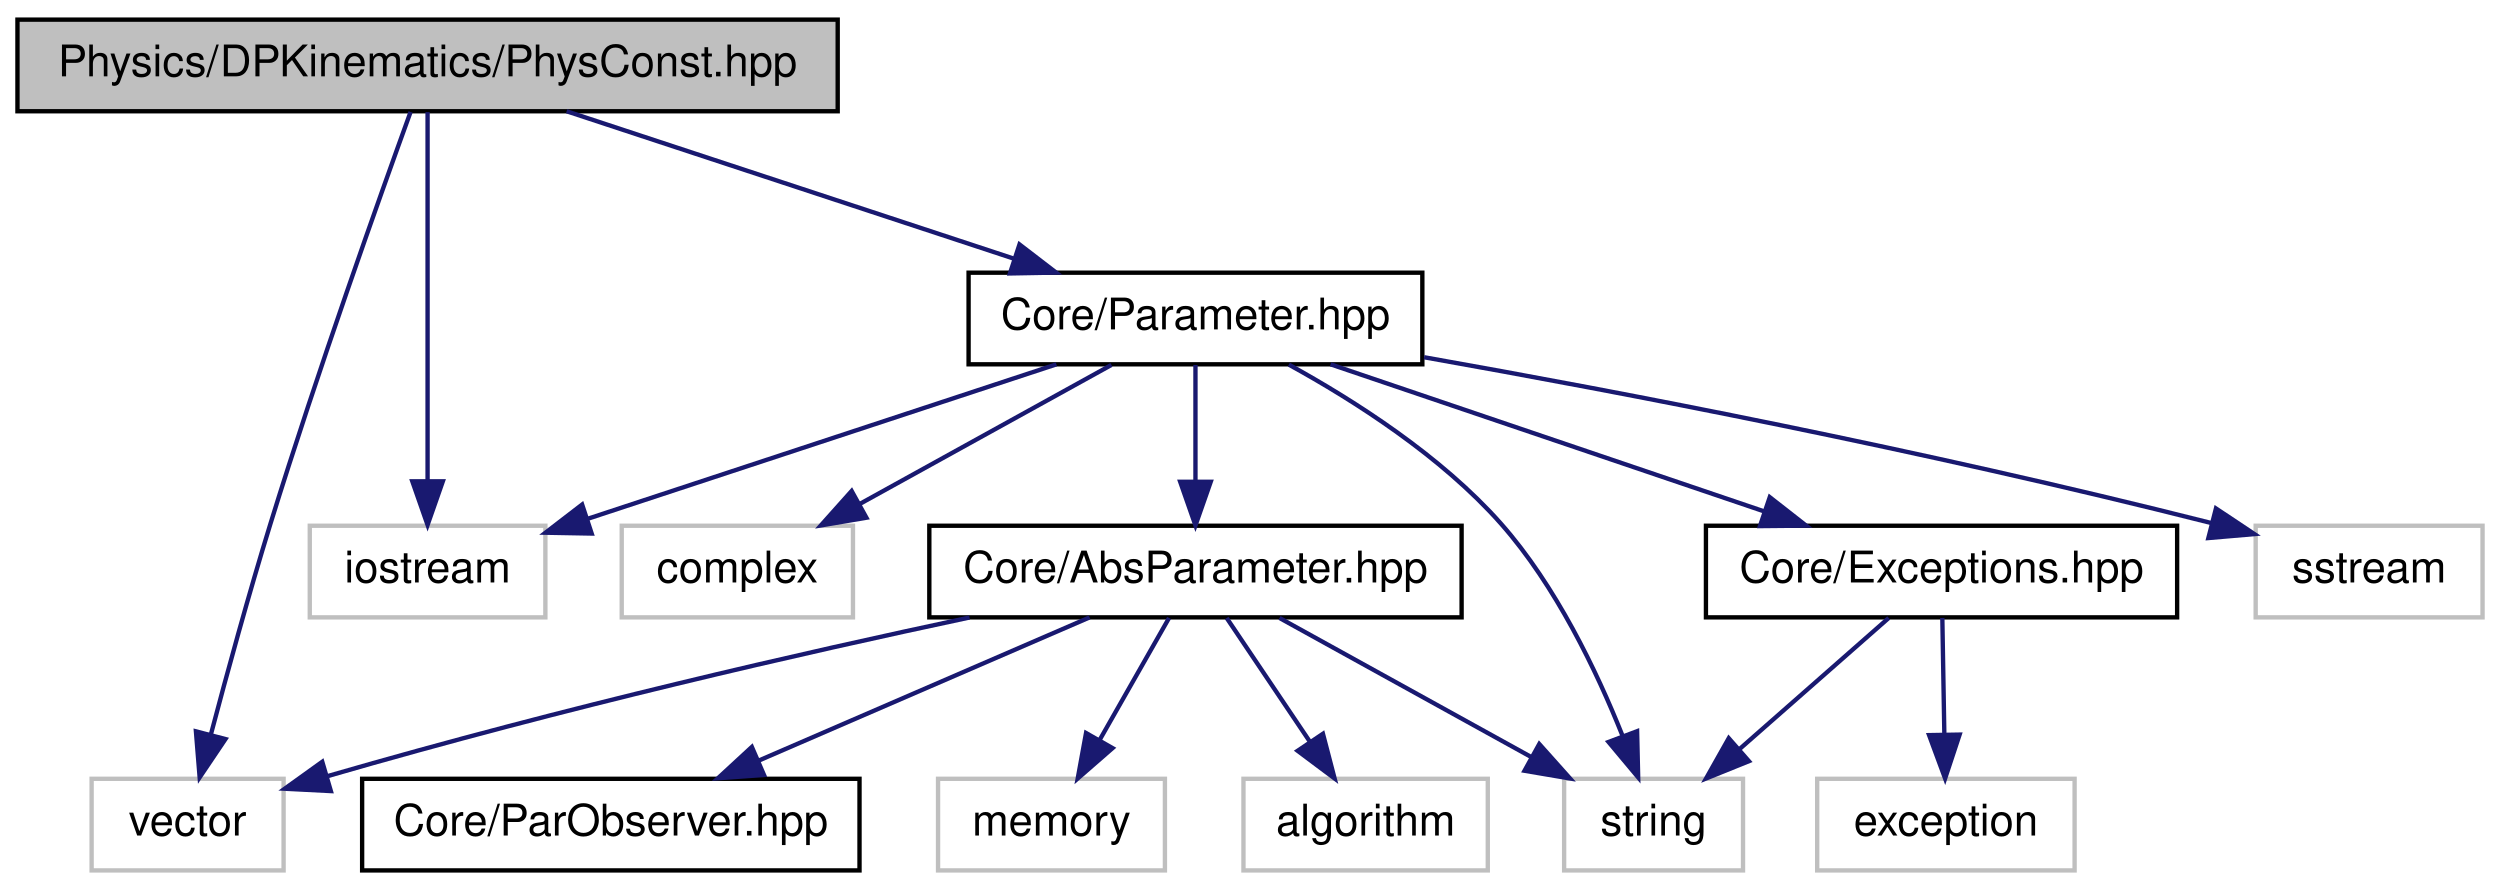
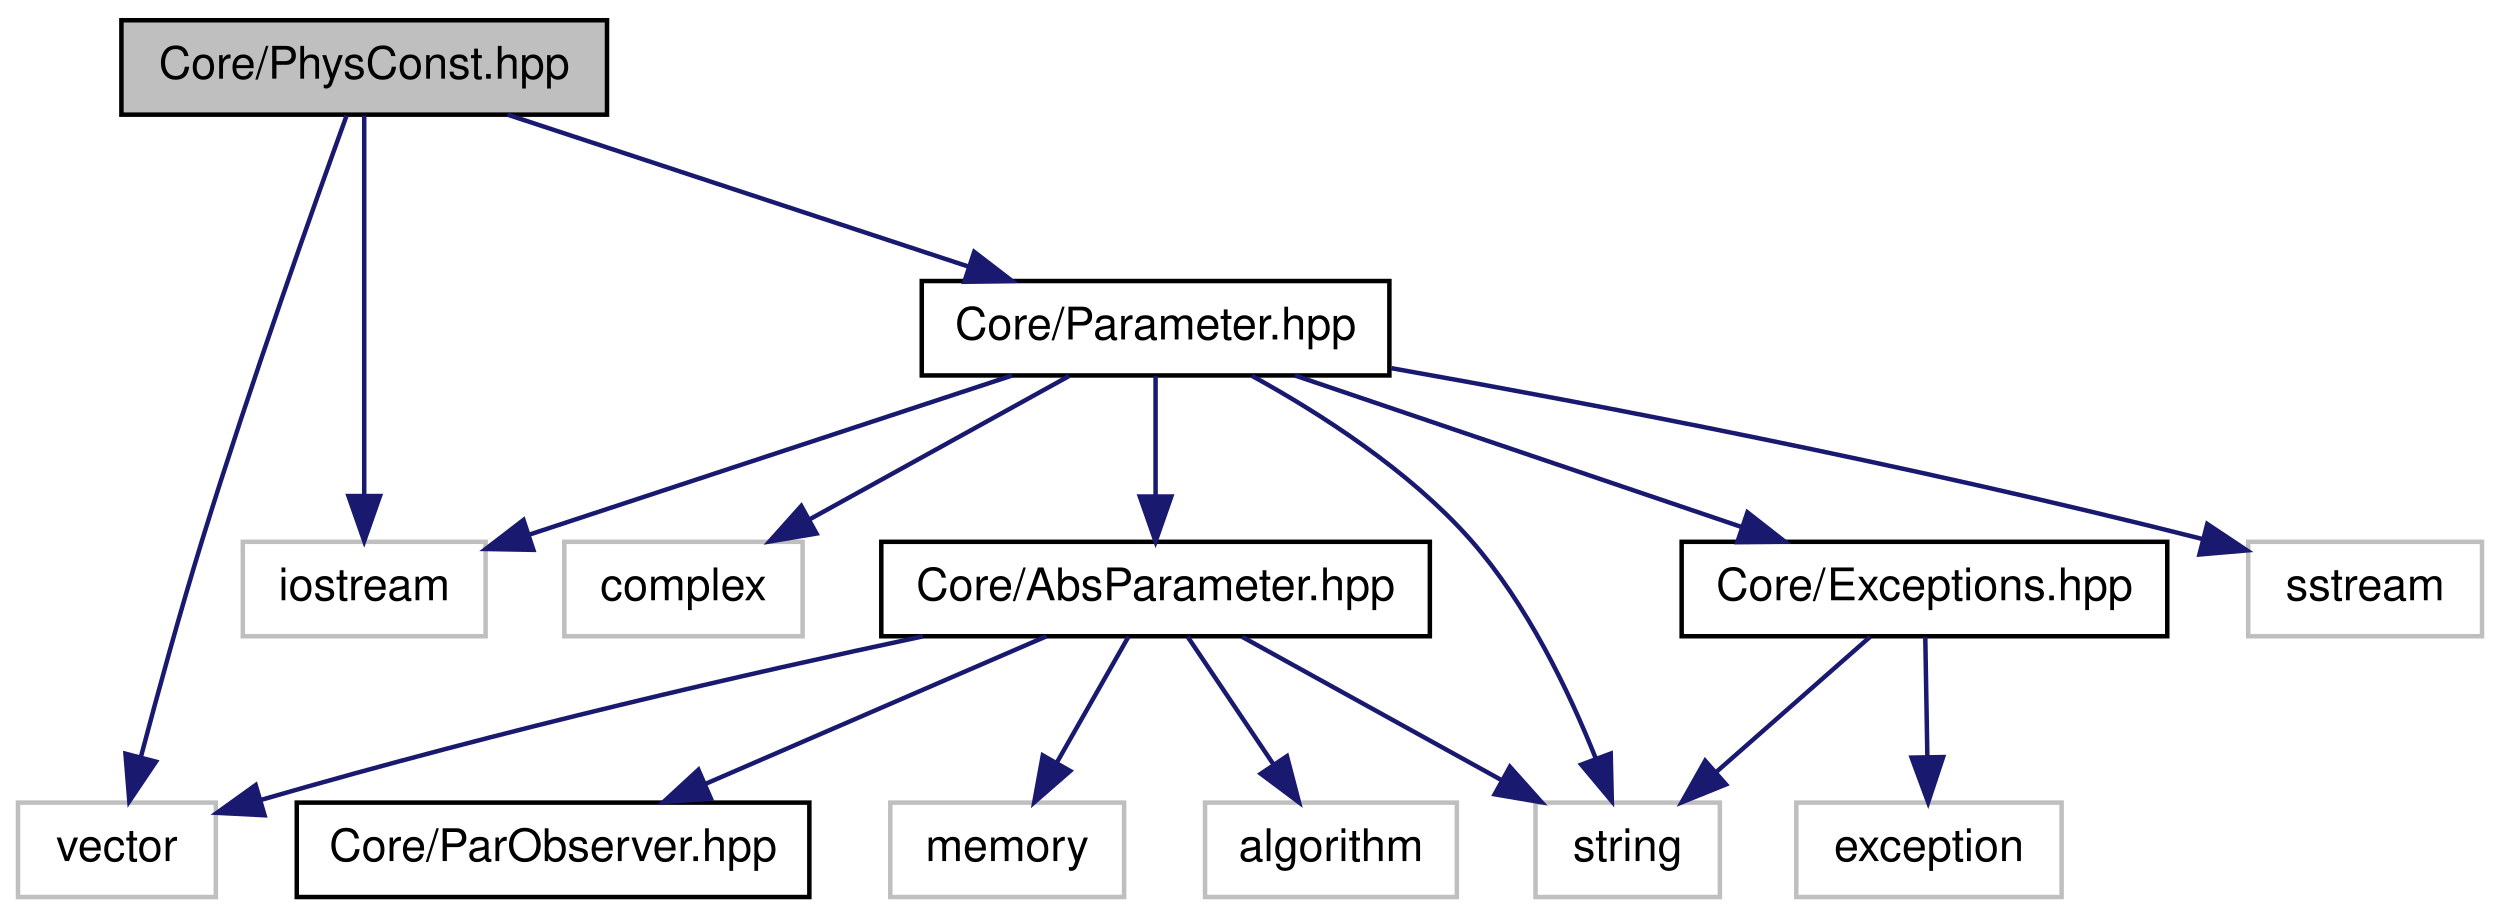
- <svg xmlns="http://www.w3.org/2000/svg" xmlns:xlink="http://www.w3.org/1999/xlink" width="573pt" height="204pt" viewBox="0.00 0.00 573.00 204.00">
+ <svg xmlns="http://www.w3.org/2000/svg" xmlns:xlink="http://www.w3.org/1999/xlink" width="556pt" height="204pt" viewBox="0.00 0.00 556.00 204.00">
  <g id="graph1" class="graph" transform="scale(1 1) rotate(0) translate(4 200)">
-     <polygon fill="white" stroke="white" points="-4,5 -4,-200 570,-200 570,5 -4,5" />
+     <polygon fill="white" stroke="white" points="-4,5 -4,-200 553,-200 553,5 -4,5" />
    <g id="node1" class="node">
-       <polygon fill="#bfbfbf" stroke="black" points="0,-174.5 0,-195.5 188,-195.5 188,-174.5 0,-174.5" />
-       <text text-anchor="middle" x="94" y="-182.5" font-family="Helvetica,sans-Serif" font-size="10.00">Physics/DPKinematics/PhysConst.hpp</text>
+       <polygon fill="#bfbfbf" stroke="black" points="23,-174.5 23,-195.5 131,-195.5 131,-174.5 23,-174.5" />
+       <text text-anchor="middle" x="77" y="-182.5" font-family="Helvetica,sans-Serif" font-size="10.00">Core/PhysConst.hpp</text>
    </g>
    <g id="node3" class="node">
-       <polygon fill="white" stroke="#bfbfbf" points="67,-58.5 67,-79.5 121,-79.5 121,-58.5 67,-58.5" />
-       <text text-anchor="middle" x="94" y="-66.5" font-family="Helvetica,sans-Serif" font-size="10.00">iostream</text>
+       <polygon fill="white" stroke="#bfbfbf" points="50,-58.5 50,-79.5 104,-79.5 104,-58.5 50,-58.5" />
+       <text text-anchor="middle" x="77" y="-66.5" font-family="Helvetica,sans-Serif" font-size="10.00">iostream</text>
    </g>
    <g id="edge2" class="edge">
-       <path fill="none" stroke="midnightblue" d="M94,-174.295C94,-155.131 94,-114.654 94,-89.843" />
-       <polygon fill="midnightblue" stroke="midnightblue" points="97.5,-89.679 94,-79.679 90.5,-89.679 97.5,-89.679" />
+       <path fill="none" stroke="midnightblue" d="M77,-174.295C77,-155.131 77,-114.654 77,-89.843" />
+       <polygon fill="midnightblue" stroke="midnightblue" points="80.5,-89.679 77,-79.679 73.5,-89.679 80.5,-89.679" />
    </g>
    <g id="node5" class="node">
-       <polygon fill="white" stroke="#bfbfbf" points="17,-0.5 17,-21.5 61,-21.5 61,-0.5 17,-0.5" />
-       <text text-anchor="middle" x="39" y="-8.5" font-family="Helvetica,sans-Serif" font-size="10.00">vector</text>
+       <polygon fill="white" stroke="#bfbfbf" points="0,-0.5 0,-21.5 44,-21.5 44,-0.5 0,-0.5" />
+       <text text-anchor="middle" x="22" y="-8.5" font-family="Helvetica,sans-Serif" font-size="10.00">vector</text>
    </g>
    <g id="edge4" class="edge">
-       <path fill="none" stroke="midnightblue" d="M90.101,-174.339C83.247,-155.447 68.746,-114.801 58,-80 53.025,-63.888 47.984,-45.466 44.347,-31.712" />
-       <polygon fill="midnightblue" stroke="midnightblue" points="47.675,-30.605 41.758,-21.816 40.903,-32.376 47.675,-30.605" />
+       <path fill="none" stroke="midnightblue" d="M73.101,-174.339C66.247,-155.447 51.746,-114.801 41,-80 36.025,-63.888 30.985,-45.466 27.347,-31.712" />
+       <polygon fill="midnightblue" stroke="midnightblue" points="30.675,-30.605 24.758,-21.816 23.903,-32.376 30.675,-30.605" />
    </g>
    <g id="node7" class="node">
      <a xlink:href="../../db/dce/Parameter_8hpp.xhtml" target="_top" xlink:title="This class implements some internal container of parameters.">
-         <polygon fill="white" stroke="black" points="218,-116.5 218,-137.5 322,-137.5 322,-116.5 218,-116.5" />
-         <text text-anchor="middle" x="270" y="-124.5" font-family="Helvetica,sans-Serif" font-size="10.00">Core/Parameter.hpp</text>
+         <polygon fill="white" stroke="black" points="201,-116.5 201,-137.5 305,-137.5 305,-116.5 201,-116.5" />
+         <text text-anchor="middle" x="253" y="-124.5" font-family="Helvetica,sans-Serif" font-size="10.00">Core/Parameter.hpp</text>
      </a>
    </g>
    <g id="edge6" class="edge">
-       <path fill="none" stroke="midnightblue" d="M125.872,-174.497C154.565,-165.041 196.921,-151.083 228.298,-140.743" />
-       <polygon fill="midnightblue" stroke="midnightblue" points="229.666,-143.977 238.068,-137.523 227.475,-137.329 229.666,-143.977" />
+       <path fill="none" stroke="midnightblue" d="M108.872,-174.497C137.565,-165.041 179.921,-151.083 211.298,-140.743" />
+       <polygon fill="midnightblue" stroke="midnightblue" points="212.666,-143.977 221.068,-137.523 210.475,-137.329 212.666,-143.977" />
    </g>
    <g id="edge8" class="edge">
-       <path fill="none" stroke="midnightblue" d="M238.128,-116.497C207.915,-106.54 162.554,-91.592 130.813,-81.132" />
-       <polygon fill="midnightblue" stroke="midnightblue" points="131.616,-77.711 121.023,-77.905 129.425,-84.359 131.616,-77.711" />
+       <path fill="none" stroke="midnightblue" d="M221.128,-116.497C190.915,-106.54 145.554,-91.592 113.813,-81.132" />
+       <polygon fill="midnightblue" stroke="midnightblue" points="114.616,-77.711 104.023,-77.905 112.425,-84.359 114.616,-77.711" />
    </g>
    <g id="node10" class="node">
-       <polygon fill="white" stroke="#bfbfbf" points="354.5,-0.5 354.5,-21.5 395.5,-21.5 395.5,-0.5 354.5,-0.5" />
-       <text text-anchor="middle" x="375" y="-8.5" font-family="Helvetica,sans-Serif" font-size="10.00">string</text>
+       <polygon fill="white" stroke="#bfbfbf" points="337.5,-0.5 337.5,-21.5 378.5,-21.5 378.5,-0.5 337.5,-0.5" />
+       <text text-anchor="middle" x="358" y="-8.5" font-family="Helvetica,sans-Serif" font-size="10.00">string</text>
    </g>
    <g id="edge10" class="edge">
-       <path fill="none" stroke="midnightblue" d="M291.405,-116.425C306.475,-108.144 326.321,-95.456 340,-80 352.607,-65.754 361.977,-46.153 367.833,-31.482" />
-       <polygon fill="midnightblue" stroke="midnightblue" points="371.224,-32.409 371.472,-21.817 364.673,-29.942 371.224,-32.409" />
+       <path fill="none" stroke="midnightblue" d="M274.405,-116.425C289.475,-108.144 309.321,-95.456 323,-80 335.607,-65.754 344.977,-46.153 350.833,-31.482" />
+       <polygon fill="midnightblue" stroke="midnightblue" points="354.224,-32.409 354.472,-21.817 347.673,-29.942 354.224,-32.409" />
    </g>
    <g id="node12" class="node">
-       <polygon fill="white" stroke="#bfbfbf" points="513,-58.5 513,-79.5 565,-79.5 565,-58.5 513,-58.5" />
-       <text text-anchor="middle" x="539" y="-66.5" font-family="Helvetica,sans-Serif" font-size="10.00">sstream</text>
+       <polygon fill="white" stroke="#bfbfbf" points="496,-58.5 496,-79.5 548,-79.5 548,-58.5 496,-58.5" />
+       <text text-anchor="middle" x="522" y="-66.5" font-family="Helvetica,sans-Serif" font-size="10.00">sstream</text>
    </g>
    <g id="edge12" class="edge">
-       <path fill="none" stroke="midnightblue" d="M322.406,-118.121C367.834,-110.053 435.485,-97.152 502.788,-80.132" />
-       <polygon fill="midnightblue" stroke="midnightblue" points="503.894,-83.462 512.713,-77.591 502.157,-76.681 503.894,-83.462" />
+       <path fill="none" stroke="midnightblue" d="M305.406,-118.121C350.834,-110.053 418.485,-97.152 485.788,-80.132" />
+       <polygon fill="midnightblue" stroke="midnightblue" points="486.894,-83.462 495.713,-77.591 485.157,-76.681 486.894,-83.462" />
    </g>
    <g id="node14" class="node">
-       <polygon fill="white" stroke="#bfbfbf" points="138.5,-58.5 138.5,-79.5 191.5,-79.5 191.5,-58.5 138.5,-58.5" />
-       <text text-anchor="middle" x="165" y="-66.5" font-family="Helvetica,sans-Serif" font-size="10.00">complex</text>
+       <polygon fill="white" stroke="#bfbfbf" points="121.5,-58.5 121.5,-79.5 174.5,-79.5 174.5,-58.5 121.5,-58.5" />
+       <text text-anchor="middle" x="148" y="-66.5" font-family="Helvetica,sans-Serif" font-size="10.00">complex</text>
    </g>
    <g id="edge14" class="edge">
-       <path fill="none" stroke="midnightblue" d="M250.741,-116.362C234.534,-107.409 211.147,-94.491 192.891,-84.406" />
-       <polygon fill="midnightblue" stroke="midnightblue" points="194.582,-81.342 184.137,-79.571 191.198,-87.47 194.582,-81.342" />
+       <path fill="none" stroke="midnightblue" d="M233.741,-116.362C217.534,-107.409 194.147,-94.491 175.891,-84.406" />
+       <polygon fill="midnightblue" stroke="midnightblue" points="177.582,-81.342 167.137,-79.571 174.198,-87.47 177.582,-81.342" />
    </g>
    <g id="node16" class="node">
      <a xlink:href="../../d8/def/AbsParameter_8hpp.xhtml" target="_top" xlink:title="This class defines the internal container of a parameter.">
-         <polygon fill="white" stroke="black" points="209,-58.5 209,-79.5 331,-79.5 331,-58.5 209,-58.5" />
-         <text text-anchor="middle" x="270" y="-66.5" font-family="Helvetica,sans-Serif" font-size="10.00">Core/AbsParameter.hpp</text>
+         <polygon fill="white" stroke="black" points="192,-58.5 192,-79.5 314,-79.5 314,-58.5 192,-58.5" />
+         <text text-anchor="middle" x="253" y="-66.5" font-family="Helvetica,sans-Serif" font-size="10.00">Core/AbsParameter.hpp</text>
      </a>
    </g>
    <g id="edge16" class="edge">
-       <path fill="none" stroke="midnightblue" d="M270,-116.362C270,-108.922 270,-98.743 270,-89.728" />
-       <polygon fill="midnightblue" stroke="midnightblue" points="273.5,-89.571 270,-79.571 266.5,-89.571 273.5,-89.571" />
+       <path fill="none" stroke="midnightblue" d="M253,-116.362C253,-108.922 253,-98.743 253,-89.728" />
+       <polygon fill="midnightblue" stroke="midnightblue" points="256.5,-89.571 253,-79.571 249.5,-89.571 256.5,-89.571" />
    </g>
    <g id="node26" class="node">
      <a xlink:href="../../d2/de9/Exceptions_8hpp.xhtml" target="_top" xlink:title="This class defines the ComPWA exception base-class and provides a set of standard exceptions...">
-         <polygon fill="white" stroke="black" points="387,-58.5 387,-79.5 495,-79.5 495,-58.5 387,-58.5" />
-         <text text-anchor="middle" x="441" y="-66.5" font-family="Helvetica,sans-Serif" font-size="10.00">Core/Exceptions.hpp</text>
+         <polygon fill="white" stroke="black" points="370,-58.5 370,-79.5 478,-79.5 478,-58.5 370,-58.5" />
+         <text text-anchor="middle" x="424" y="-66.5" font-family="Helvetica,sans-Serif" font-size="10.00">Core/Exceptions.hpp</text>
      </a>
    </g>
    <g id="edge28" class="edge">
-       <path fill="none" stroke="midnightblue" d="M300.967,-116.497C328.844,-107.041 369.997,-93.083 400.482,-82.743" />
-       <polygon fill="midnightblue" stroke="midnightblue" points="401.629,-86.05 409.975,-79.523 399.381,-79.421 401.629,-86.05" />
+       <path fill="none" stroke="midnightblue" d="M283.967,-116.497C311.844,-107.041 352.997,-93.083 383.482,-82.743" />
+       <polygon fill="midnightblue" stroke="midnightblue" points="384.629,-86.05 392.975,-79.523 382.381,-79.421 384.629,-86.05" />
    </g>
    <g id="edge20" class="edge">
-       <path fill="none" stroke="midnightblue" d="M218.21,-58.47C179.89,-50.307 126.283,-38.114 71.191,-22.145" />
-       <polygon fill="midnightblue" stroke="midnightblue" points="71.836,-18.686 61.255,-19.227 69.864,-25.403 71.836,-18.686" />
+       <path fill="none" stroke="midnightblue" d="M201.21,-58.47C162.89,-50.307 109.283,-38.114 54.191,-22.145" />
+       <polygon fill="midnightblue" stroke="midnightblue" points="54.836,-18.686 44.255,-19.227 52.864,-25.403 54.836,-18.686" />
    </g>
    <g id="edge18" class="edge">
-       <path fill="none" stroke="midnightblue" d="M289.259,-58.362C305.466,-49.409 328.853,-36.491 347.109,-26.406" />
-       <polygon fill="midnightblue" stroke="midnightblue" points="348.802,-29.47 355.863,-21.571 345.418,-23.342 348.802,-29.47" />
+       <path fill="none" stroke="midnightblue" d="M272.259,-58.362C288.466,-49.409 311.853,-36.491 330.109,-26.406" />
+       <polygon fill="midnightblue" stroke="midnightblue" points="331.802,-29.47 338.863,-21.571 328.418,-23.342 331.802,-29.47" />
    </g>
    <g id="node20" class="node">
-       <polygon fill="white" stroke="#bfbfbf" points="211,-0.5 211,-21.5 263,-21.5 263,-0.5 211,-0.5" />
-       <text text-anchor="middle" x="237" y="-8.5" font-family="Helvetica,sans-Serif" font-size="10.00">memory</text>
+       <polygon fill="white" stroke="#bfbfbf" points="194,-0.5 194,-21.5 246,-21.5 246,-0.5 194,-0.5" />
+       <text text-anchor="middle" x="220" y="-8.5" font-family="Helvetica,sans-Serif" font-size="10.00">memory</text>
    </g>
    <g id="edge22" class="edge">
-       <path fill="none" stroke="midnightblue" d="M263.947,-58.362C259.528,-50.595 253.41,-39.843 248.121,-30.546" />
-       <polygon fill="midnightblue" stroke="midnightblue" points="251.002,-28.532 243.014,-21.571 244.918,-31.993 251.002,-28.532" />
+       <path fill="none" stroke="midnightblue" d="M246.947,-58.362C242.528,-50.595 236.41,-39.843 231.121,-30.546" />
+       <polygon fill="midnightblue" stroke="midnightblue" points="234.002,-28.532 226.014,-21.571 227.918,-31.993 234.002,-28.532" />
    </g>
    <g id="node22" class="node">
-       <polygon fill="white" stroke="#bfbfbf" points="281,-0.5 281,-21.5 337,-21.5 337,-0.5 281,-0.5" />
-       <text text-anchor="middle" x="309" y="-8.5" font-family="Helvetica,sans-Serif" font-size="10.00">algorithm</text>
+       <polygon fill="white" stroke="#bfbfbf" points="264,-0.5 264,-21.5 320,-21.5 320,-0.5 264,-0.5" />
+       <text text-anchor="middle" x="292" y="-8.5" font-family="Helvetica,sans-Serif" font-size="10.00">algorithm</text>
    </g>
    <g id="edge24" class="edge">
-       <path fill="none" stroke="midnightblue" d="M277.153,-58.362C282.486,-50.431 289.911,-39.389 296.251,-29.961" />
-       <polygon fill="midnightblue" stroke="midnightblue" points="299.217,-31.822 301.892,-21.571 293.408,-27.916 299.217,-31.822" />
+       <path fill="none" stroke="midnightblue" d="M260.153,-58.362C265.486,-50.431 272.911,-39.389 279.251,-29.961" />
+       <polygon fill="midnightblue" stroke="midnightblue" points="282.217,-31.822 284.892,-21.571 276.408,-27.916 282.217,-31.822" />
    </g>
    <g id="node24" class="node">
      <a xlink:href="../../d9/d91/ParObserver_8hpp.xhtml" target="_top" xlink:title="For the use in the function tree, the observer pattern is used.">
-         <polygon fill="white" stroke="black" points="79,-0.5 79,-21.5 193,-21.5 193,-0.5 79,-0.5" />
-         <text text-anchor="middle" x="136" y="-8.5" font-family="Helvetica,sans-Serif" font-size="10.00">Core/ParObserver.hpp</text>
+         <polygon fill="white" stroke="black" points="62,-0.5 62,-21.5 176,-21.5 176,-0.5 62,-0.5" />
+         <text text-anchor="middle" x="119" y="-8.5" font-family="Helvetica,sans-Serif" font-size="10.00">Core/ParObserver.hpp</text>
      </a>
    </g>
    <g id="edge26" class="edge">
-       <path fill="none" stroke="midnightblue" d="M245.734,-58.497C224.522,-49.315 193.502,-35.889 169.85,-25.652" />
-       <polygon fill="midnightblue" stroke="midnightblue" points="171.106,-22.381 160.539,-21.621 168.326,-28.805 171.106,-22.381" />
+       <path fill="none" stroke="midnightblue" d="M228.734,-58.497C207.522,-49.315 176.502,-35.889 152.85,-25.652" />
+       <polygon fill="midnightblue" stroke="midnightblue" points="154.106,-22.381 143.539,-21.621 151.326,-28.805 154.106,-22.381" />
    </g>
    <g id="edge32" class="edge">
-       <path fill="none" stroke="midnightblue" d="M428.895,-58.362C419.312,-49.941 405.736,-38.011 394.607,-28.231" />
-       <polygon fill="midnightblue" stroke="midnightblue" points="396.851,-25.543 387.029,-21.571 392.23,-30.801 396.851,-25.543" />
+       <path fill="none" stroke="midnightblue" d="M411.895,-58.362C402.312,-49.941 388.736,-38.011 377.607,-28.231" />
+       <polygon fill="midnightblue" stroke="midnightblue" points="379.851,-25.543 370.029,-21.571 375.23,-30.801 379.851,-25.543" />
    </g>
    <g id="node28" class="node">
-       <polygon fill="white" stroke="#bfbfbf" points="412.5,-0.5 412.5,-21.5 471.5,-21.5 471.5,-0.5 412.5,-0.5" />
-       <text text-anchor="middle" x="442" y="-8.5" font-family="Helvetica,sans-Serif" font-size="10.00">exception</text>
+       <polygon fill="white" stroke="#bfbfbf" points="395.5,-0.5 395.5,-21.5 454.5,-21.5 454.5,-0.5 395.5,-0.5" />
+       <text text-anchor="middle" x="425" y="-8.5" font-family="Helvetica,sans-Serif" font-size="10.00">exception</text>
    </g>
    <g id="edge30" class="edge">
-       <path fill="none" stroke="midnightblue" d="M441.183,-58.362C441.312,-50.922 441.487,-40.743 441.643,-31.728" />
-       <polygon fill="midnightblue" stroke="midnightblue" points="445.145,-31.63 441.818,-21.571 438.146,-31.509 445.145,-31.63" />
+       <path fill="none" stroke="midnightblue" d="M424.183,-58.362C424.312,-50.922 424.487,-40.743 424.643,-31.728" />
+       <polygon fill="midnightblue" stroke="midnightblue" points="428.145,-31.63 424.818,-21.571 421.146,-31.509 428.145,-31.63" />
    </g>
  </g>
</svg>
